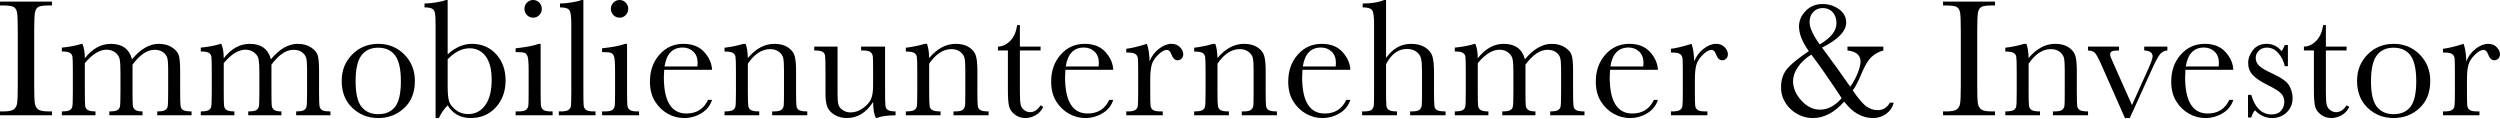
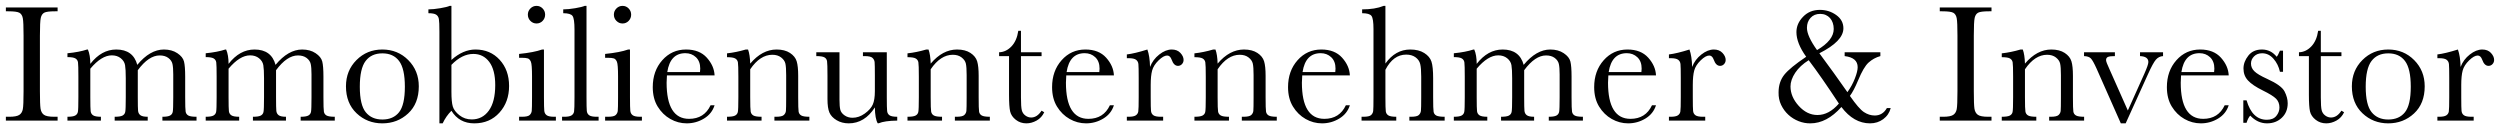
- <svg xmlns="http://www.w3.org/2000/svg" viewBox="0 0 2926.87 138.19" aria-hidden="true" focusable="false">
-   <path class="brand-subtitle-path" transform="translate(-5.202,134.949)" d="M5.202 -128.569V-133.084H66.051V-128.569H63.205Q53.391 -128.569 50.348 -126.95Q47.306 -125.331 46.275 -120.914Q45.245 -116.498 45.245 -99.911V-34.645Q45.245 -18.942 45.981 -14.084Q46.717 -9.226 49.906 -6.87Q53.096 -4.515 62.125 -4.515H66.051V0.0H5.202V-4.515H9.127Q17.666 -4.515 20.954 -6.674Q24.242 -8.833 25.125 -13.397Q26.008 -17.96 26.008 -34.645V-99.911Q26.008 -115.811 25.125 -120.423Q24.242 -125.036 21.199 -126.803Q18.157 -128.569 8.048 -128.569Z M100.696 -83.619H101.678Q104.524 -77.043 104.524 -66.738Q111.1 -75.179 118.706 -79.399Q126.312 -83.619 135.047 -83.619Q144.959 -83.619 151.143 -79.104Q157.326 -74.59 159.779 -65.561Q167.238 -74.59 175.09 -79.104Q182.941 -83.619 191.087 -83.619Q200.411 -83.619 206.889 -79.301Q213.366 -74.982 214.74 -69.486Q216.114 -63.99 216.114 -51.722V-27.579Q216.114 -13.544 216.654 -10.501Q217.194 -7.459 219.795 -5.987Q222.396 -4.515 229.462 -4.515V0.0H189.321V-4.515Q195.7 -4.515 198.301 -5.938Q200.902 -7.361 201.491 -10.256Q202.08 -13.151 202.08 -27.579V-54.372Q202.08 -62.518 201.147 -66.64Q200.215 -70.762 196.289 -73.707Q192.363 -76.651 186.082 -76.651Q179.703 -76.651 173.274 -72.333Q166.846 -68.014 160.368 -59.279V-27.579Q160.368 -14.722 160.712 -11.434Q161.055 -8.146 163.46 -6.33Q165.864 -4.515 172.047 -4.515V0.0H133.182V-4.515Q139.758 -4.515 142.359 -5.889Q144.959 -7.263 145.597 -10.109Q146.235 -12.955 146.235 -27.579V-49.857Q146.235 -60.457 145.401 -65.217Q144.567 -69.977 140.347 -73.363Q136.126 -76.749 129.845 -76.749Q123.76 -76.749 117.43 -72.823Q111.1 -68.897 104.524 -61.046V-27.579Q104.524 -14.329 104.917 -11.09Q105.309 -7.852 107.861 -6.183Q110.413 -4.515 116.988 -4.515V0.0H77.632V-4.515Q84.11 -4.515 86.711 -5.938Q89.312 -7.361 89.9 -10.207Q90.489 -13.053 90.489 -27.579V-51.624Q90.489 -65.364 90.048 -68.456Q89.606 -71.547 87.005 -73.118Q84.404 -74.688 77.632 -74.688V-79.203Q91.569 -80.577 100.696 -83.619Z M263.322 -83.619H264.303Q267.149 -77.043 267.149 -66.738Q273.725 -75.179 281.331 -79.399Q288.938 -83.619 297.672 -83.619Q307.585 -83.619 313.768 -79.104Q319.951 -74.59 322.405 -65.561Q329.864 -74.59 337.715 -79.104Q345.567 -83.619 353.713 -83.619Q363.037 -83.619 369.514 -79.301Q375.992 -74.982 377.366 -69.486Q378.74 -63.99 378.74 -51.722V-27.579Q378.74 -13.544 379.28 -10.501Q379.819 -7.459 382.42 -5.987Q385.021 -4.515 392.087 -4.515V0.0H351.946V-4.515Q358.326 -4.515 360.927 -5.938Q363.527 -7.361 364.116 -10.256Q364.705 -13.151 364.705 -27.579V-54.372Q364.705 -62.518 363.773 -66.64Q362.84 -70.762 358.915 -73.707Q354.989 -76.651 348.708 -76.651Q342.328 -76.651 335.9 -72.333Q329.471 -68.014 322.994 -59.279V-27.579Q322.994 -14.722 323.337 -11.434Q323.681 -8.146 326.085 -6.33Q328.49 -4.515 334.673 -4.515V0.0H295.808V-4.515Q302.383 -4.515 304.984 -5.889Q307.585 -7.263 308.223 -10.109Q308.861 -12.955 308.861 -27.579V-49.857Q308.861 -60.457 308.027 -65.217Q307.192 -69.977 302.972 -73.363Q298.752 -76.749 292.471 -76.749Q286.386 -76.749 280.055 -72.823Q273.725 -68.897 267.149 -61.046V-27.579Q267.149 -14.329 267.542 -11.09Q267.935 -7.852 270.486 -6.183Q273.038 -4.515 279.614 -4.515V0.0H240.258V-4.515Q246.735 -4.515 249.336 -5.938Q251.937 -7.361 252.526 -10.207Q253.115 -13.053 253.115 -27.579V-51.624Q253.115 -65.364 252.673 -68.456Q252.231 -71.547 249.631 -73.118Q247.03 -74.688 240.258 -74.688V-79.203Q254.194 -80.577 263.322 -83.619Z M405.239 -40.337Q405.239 -58.789 417.605 -71.204Q429.971 -83.619 448.03 -83.619Q466.187 -83.619 478.553 -71.155Q490.919 -58.69 490.919 -40.337Q490.919 -20.021 478.356 -8.391Q465.794 3.239 448.03 3.239Q430.266 3.239 417.752 -8.588Q405.239 -20.414 405.239 -40.337ZM421.531 -39.847Q421.531 -18.451 428.499 -9.864Q435.467 -1.276 448.03 -1.276Q460.887 -1.276 467.708 -9.864Q474.529 -18.451 474.529 -39.847Q474.529 -61.046 467.757 -70.075Q460.985 -79.104 448.03 -79.104Q435.173 -79.104 428.352 -70.124Q421.531 -61.144 421.531 -39.847Z M518.988 3.239H515.161V-104.328Q515.161 -116.105 514.523 -119.54Q513.885 -122.975 511.284 -124.644Q508.683 -126.312 502.206 -126.312V-130.827Q507.996 -130.827 516.142 -132.201Q524.288 -133.575 527.232 -134.949H529.293V-71.351Q536.164 -77.534 543.23 -80.577Q550.296 -83.619 557.559 -83.619Q574.931 -83.619 586.021 -71.547Q597.111 -59.476 597.111 -40.73Q597.111 -21.886 585.727 -9.324Q574.342 3.239 556.185 3.239Q547.254 3.239 540.531 -0.491Q533.808 -4.22 529.293 -11.581Q522.914 -5.202 518.988 3.239ZM529.293 -65.561V-34.056Q529.293 -21.886 530.913 -16.537Q532.532 -11.188 538.715 -6.281Q544.898 -1.374 553.143 -1.374Q565.803 -1.374 573.311 -11.777Q580.819 -22.181 580.819 -41.711Q580.819 -59.672 573.802 -69.045Q566.785 -78.417 555.105 -78.417Q548.432 -78.417 542.003 -75.228Q535.575 -72.038 529.293 -65.561Z M619.194 -124.644Q619.194 -128.864 622.187 -131.906Q625.181 -134.949 629.401 -134.949Q633.621 -134.949 636.565 -131.906Q639.51 -128.864 639.51 -124.644Q639.51 -120.325 636.565 -117.283Q633.621 -114.24 629.401 -114.24Q625.181 -114.24 622.187 -117.283Q619.194 -120.325 619.194 -124.644ZM638.136 -83.619V-27.579Q638.136 -14.722 638.528 -11.385Q638.921 -8.048 641.375 -6.281Q643.828 -4.515 650.109 -4.515H652.17V0.0H608.889V-4.515H612.226Q619.194 -4.515 621.304 -6.527Q623.414 -8.539 623.758 -11.336Q624.101 -14.133 624.101 -27.579V-51.918Q624.101 -66.051 622.776 -69.192Q621.451 -72.333 619.243 -73.118Q617.035 -73.903 611.539 -73.903H608.889V-78.417Q626.358 -80.184 635.977 -83.619Z M688.189 -134.949V-27.579Q688.189 -14.722 688.533 -11.385Q688.876 -8.048 691.33 -6.281Q693.784 -4.515 700.065 -4.515H702.42V0.0H659.433V-4.515H662.181Q668.07 -4.515 670.573 -6.134Q673.075 -7.753 673.566 -10.698Q674.057 -13.642 674.057 -27.579V-107.076Q674.057 -119.736 671.799 -123.024Q669.542 -126.312 660.807 -126.312V-130.827Q666.794 -130.827 674.891 -132.201Q682.988 -133.575 686.03 -134.949Z M720.381 -124.644Q720.381 -128.864 723.374 -131.906Q726.368 -134.949 730.588 -134.949Q734.808 -134.949 737.752 -131.906Q740.697 -128.864 740.697 -124.644Q740.697 -120.325 737.752 -117.283Q734.808 -114.24 730.588 -114.24Q726.368 -114.24 723.374 -117.283Q720.381 -120.325 720.381 -124.644ZM739.323 -83.619V-27.579Q739.323 -14.722 739.715 -11.385Q740.108 -8.048 742.562 -6.281Q745.015 -4.515 751.296 -4.515H753.357V0.0H710.076V-4.515H713.413Q720.381 -4.515 722.491 -6.527Q724.601 -8.539 724.945 -11.336Q725.288 -14.133 725.288 -27.579V-51.918Q725.288 -66.051 723.963 -69.192Q722.638 -72.333 720.43 -73.118Q718.222 -73.903 712.726 -73.903H710.076V-78.417Q727.545 -80.184 737.164 -83.619Z M838.841 -53.194H782.801Q782.408 -47.404 782.408 -44.558Q782.408 -23.358 789.033 -12.71Q795.658 -2.061 808.809 -2.061Q826.671 -2.061 834.13 -18.059H838.841Q835.701 -8.048 826.377 -2.405Q817.053 3.239 806.061 3.239Q795.854 3.239 786.776 -1.914Q777.697 -7.066 771.907 -16.488Q766.116 -25.91 766.116 -39.356Q766.116 -58.396 777.305 -71.008Q788.493 -83.619 805.276 -83.619Q821.077 -83.619 829.714 -74.001Q838.351 -64.383 838.841 -53.194ZM821.666 -57.12Q821.96 -59.377 821.96 -61.144Q821.96 -69.781 816.906 -74.541Q811.852 -79.301 804.491 -79.301Q786.628 -79.301 783.193 -57.12Z M875.547 -83.619H878.197Q880.455 -77.534 880.749 -67.033Q887.815 -75.375 895.569 -79.497Q903.322 -83.619 911.763 -83.619Q921.381 -83.619 927.515 -79.595Q933.649 -75.571 935.416 -69.732Q937.182 -63.892 937.182 -52.704V-27.579Q937.182 -13.642 937.673 -10.6Q938.164 -7.557 940.764 -6.036Q943.365 -4.515 950.333 -4.515V0.0H909.211V-4.515H911.076Q918.142 -4.515 920.301 -6.576Q922.46 -8.637 922.755 -11.385Q923.049 -14.133 923.049 -27.579V-53.489Q923.049 -63.009 922.117 -67.082Q921.185 -71.155 917.112 -74.295Q913.039 -77.436 906.757 -77.436Q899.593 -77.436 893.066 -73.167Q886.54 -68.897 880.749 -60.359V-27.579Q880.749 -13.642 881.289 -10.6Q881.829 -7.557 884.429 -6.036Q887.03 -4.515 894.097 -4.515V0.0H853.465V-4.515Q860.237 -4.515 862.887 -5.889Q865.537 -7.263 866.175 -10.06Q866.812 -12.857 866.812 -27.579V-51.526Q866.812 -65.561 866.273 -68.554Q865.733 -71.547 863.132 -73.069Q860.531 -74.59 853.465 -74.59V-79.104Q864.261 -80.282 875.547 -83.619Z M1041.412 -80.38V-27.677Q1041.412 -14.525 1041.804 -11.188Q1042.197 -7.852 1044.699 -6.183Q1047.202 -4.515 1053.68 -4.515V0.0Q1038.762 0.196 1031.892 3.141H1030.714Q1027.573 -2.257 1027.377 -15.507Q1021.39 -6.183 1013.686 -1.472Q1005.981 3.239 996.658 3.239Q988.61 3.239 982.427 -0.442Q976.244 -4.122 973.937 -9.422Q971.631 -14.722 971.631 -25.419V-52.802Q971.631 -66.738 971.14 -69.83Q970.649 -72.921 968.049 -74.394Q965.448 -75.866 958.479 -75.866V-80.38H985.764V-24.634Q985.764 -16.39 986.745 -12.661Q987.727 -8.931 991.75 -6.134Q995.774 -3.337 1001.074 -3.337Q1008.631 -3.337 1015.501 -8.293Q1022.372 -13.25 1024.874 -18.795Q1027.377 -24.34 1027.377 -34.645V-52.802Q1027.377 -65.953 1027.083 -68.799Q1026.788 -71.646 1024.58 -73.756Q1022.372 -75.866 1015.403 -75.866H1013.342V-80.38Z M1087.834 -83.619H1090.484Q1092.741 -77.534 1093.036 -67.033Q1100.102 -75.375 1107.855 -79.497Q1115.609 -83.619 1124.049 -83.619Q1133.667 -83.619 1139.802 -79.595Q1145.936 -75.571 1147.702 -69.732Q1149.469 -63.892 1149.469 -52.704V-27.579Q1149.469 -13.642 1149.959 -10.6Q1150.45 -7.557 1153.051 -6.036Q1155.652 -4.515 1162.62 -4.515V0.0H1121.498V-4.515H1123.362Q1130.429 -4.515 1132.588 -6.576Q1134.747 -8.637 1135.042 -11.385Q1135.336 -14.133 1135.336 -27.579V-53.489Q1135.336 -63.009 1134.404 -67.082Q1133.471 -71.155 1129.398 -74.295Q1125.325 -77.436 1119.044 -77.436Q1111.879 -77.436 1105.353 -73.167Q1098.826 -68.897 1093.036 -60.359V-27.579Q1093.036 -13.642 1093.575 -10.6Q1094.115 -7.557 1096.716 -6.036Q1099.317 -4.515 1106.383 -4.515V0.0H1065.751V-4.515Q1072.523 -4.515 1075.173 -5.889Q1077.823 -7.263 1078.461 -10.06Q1079.099 -12.857 1079.099 -27.579V-51.526Q1079.099 -65.561 1078.559 -68.554Q1078.02 -71.547 1075.419 -73.069Q1072.818 -74.59 1065.751 -74.59V-79.104Q1076.547 -80.282 1087.834 -83.619Z M1223.47 -75.866H1199.228V-27.284Q1199.228 -16.096 1200.209 -12.219Q1201.191 -8.342 1204.381 -5.987Q1207.57 -3.631 1211.202 -3.631Q1218.268 -3.631 1223.47 -11.679L1226.61 -9.814Q1223.568 -3.337 1217.63 -0.049Q1211.692 3.239 1205.607 3.239Q1198.541 3.239 1193.192 -0.932Q1187.843 -5.104 1186.518 -10.698Q1185.193 -16.292 1185.193 -30.327V-75.866H1173.514V-80.38Q1181.562 -80.577 1187.941 -87.152Q1194.321 -93.728 1196.087 -105.604H1199.228V-80.38H1223.47Z M1308.561 -53.194H1252.521Q1252.128 -47.404 1252.128 -44.558Q1252.128 -23.358 1258.753 -12.71Q1265.377 -2.061 1278.529 -2.061Q1296.391 -2.061 1303.85 -18.059H1308.561Q1305.42 -8.048 1296.097 -2.405Q1286.773 3.239 1275.781 3.239Q1265.574 3.239 1256.495 -1.914Q1247.417 -7.066 1241.626 -16.488Q1235.836 -25.91 1235.836 -39.356Q1235.836 -58.396 1247.024 -71.008Q1258.213 -83.619 1274.996 -83.619Q1290.797 -83.619 1299.434 -74.001Q1308.07 -64.383 1308.561 -53.194ZM1291.386 -57.12Q1291.68 -59.377 1291.68 -61.144Q1291.68 -69.781 1286.626 -74.541Q1281.571 -79.301 1274.21 -79.301Q1256.348 -79.301 1252.913 -57.12Z M1351.058 -63.107Q1354.395 -71.842 1361.903 -77.73Q1369.411 -83.619 1376.575 -83.619Q1383.053 -83.619 1386.782 -79.595Q1390.512 -75.571 1390.512 -71.351Q1390.512 -68.505 1388.598 -66.444Q1386.684 -64.383 1383.936 -64.383Q1379.029 -64.383 1376.477 -71.646Q1374.71 -76.553 1371.177 -76.553Q1366.957 -76.553 1361.068 -70.811Q1355.18 -65.07 1353.511 -58.887Q1351.843 -52.704 1351.843 -41.908V-27.579Q1351.843 -14.722 1352.186 -11.385Q1352.53 -8.048 1354.983 -6.281Q1357.437 -4.515 1363.718 -4.515H1366.466V0.0H1323.773V-4.515H1325.834Q1331.723 -4.515 1334.226 -6.134Q1336.729 -7.753 1337.219 -10.698Q1337.71 -13.642 1337.71 -27.579V-50.25Q1337.71 -63.205 1337.366 -66.493Q1337.023 -69.781 1334.569 -71.596Q1332.116 -73.412 1325.834 -73.412H1323.773V-77.829Q1332.999 -78.908 1347.917 -83.619Q1350.763 -75.866 1351.058 -63.107Z M1425.353 -83.619H1428.003Q1430.26 -77.534 1430.555 -67.033Q1437.621 -75.375 1445.375 -79.497Q1453.128 -83.619 1461.568 -83.619Q1471.187 -83.619 1477.321 -79.595Q1483.455 -75.571 1485.221 -69.732Q1486.988 -63.892 1486.988 -52.704V-27.579Q1486.988 -13.642 1487.479 -10.6Q1487.969 -7.557 1490.57 -6.036Q1493.171 -4.515 1500.139 -4.515V0.0H1459.017V-4.515H1460.881Q1467.948 -4.515 1470.107 -6.576Q1472.266 -8.637 1472.561 -11.385Q1472.855 -14.133 1472.855 -27.579V-53.489Q1472.855 -63.009 1471.923 -67.082Q1470.99 -71.155 1466.917 -74.295Q1462.844 -77.436 1456.563 -77.436Q1449.398 -77.436 1442.872 -73.167Q1436.345 -68.897 1430.555 -60.359V-27.579Q1430.555 -13.642 1431.094 -10.6Q1431.634 -7.557 1434.235 -6.036Q1436.836 -4.515 1443.902 -4.515V0.0H1403.271V-4.515Q1410.042 -4.515 1412.692 -5.889Q1415.342 -7.263 1415.98 -10.06Q1416.618 -12.857 1416.618 -27.579V-51.526Q1416.618 -65.561 1416.078 -68.554Q1415.539 -71.547 1412.938 -73.069Q1410.337 -74.59 1403.271 -74.59V-79.104Q1414.066 -80.282 1425.353 -83.619Z M1586.114 -53.194H1530.073Q1529.681 -47.404 1529.681 -44.558Q1529.681 -23.358 1536.305 -12.71Q1542.93 -2.061 1556.082 -2.061Q1573.944 -2.061 1581.403 -18.059H1586.114Q1582.973 -8.048 1573.649 -2.405Q1564.326 3.239 1553.333 3.239Q1543.126 3.239 1534.048 -1.914Q1524.97 -7.066 1519.179 -16.488Q1513.389 -25.91 1513.389 -39.356Q1513.389 -58.396 1524.577 -71.008Q1535.766 -83.619 1552.548 -83.619Q1568.35 -83.619 1576.986 -74.001Q1585.623 -64.383 1586.114 -53.194ZM1568.938 -57.12Q1569.233 -59.377 1569.233 -61.144Q1569.233 -69.781 1564.178 -74.541Q1559.124 -79.301 1551.763 -79.301Q1533.901 -79.301 1530.466 -57.12Z M1627.923 -67.131Q1633.812 -75.375 1641.124 -79.497Q1648.436 -83.619 1657.17 -83.619Q1667.083 -83.619 1673.61 -79.497Q1680.136 -75.375 1682.099 -69.339Q1684.062 -63.303 1684.062 -49.759V-27.579Q1684.062 -13.446 1684.602 -10.403Q1685.142 -7.361 1687.792 -5.938Q1690.441 -4.515 1697.606 -4.515V0.0H1656.091V-4.515H1657.956Q1665.12 -4.515 1667.23 -6.576Q1669.34 -8.637 1669.684 -11.434Q1670.027 -14.231 1670.027 -27.579V-51.722Q1670.027 -61.733 1668.85 -66.542Q1667.672 -71.351 1663.304 -74.492Q1658.937 -77.632 1652.361 -77.632Q1644.706 -77.632 1638.621 -73.167Q1632.536 -68.701 1627.923 -59.77V-27.579Q1627.923 -14.035 1628.365 -10.894Q1628.807 -7.753 1631.358 -6.134Q1633.91 -4.515 1640.682 -4.515V0.0H1599.854V-4.515H1601.915Q1608.981 -4.515 1611.092 -6.527Q1613.202 -8.539 1613.545 -11.336Q1613.889 -14.133 1613.889 -27.579V-107.665Q1613.889 -119.834 1611.582 -123.073Q1609.276 -126.312 1600.541 -126.312V-130.827Q1615.753 -130.827 1625.862 -134.949H1627.923Z M1731.466 -83.619H1732.447Q1735.293 -77.043 1735.293 -66.738Q1741.869 -75.179 1749.475 -79.399Q1757.082 -83.619 1765.816 -83.619Q1775.729 -83.619 1781.912 -79.104Q1788.095 -74.59 1790.549 -65.561Q1798.008 -74.59 1805.859 -79.104Q1813.711 -83.619 1821.857 -83.619Q1831.181 -83.619 1837.658 -79.301Q1844.136 -74.982 1845.51 -69.486Q1846.884 -63.99 1846.884 -51.722V-27.579Q1846.884 -13.544 1847.424 -10.501Q1847.963 -7.459 1850.564 -5.987Q1853.165 -4.515 1860.231 -4.515V0.0H1820.09V-4.515Q1826.47 -4.515 1829.071 -5.938Q1831.671 -7.361 1832.26 -10.256Q1832.849 -13.151 1832.849 -27.579V-54.372Q1832.849 -62.518 1831.917 -66.64Q1830.984 -70.762 1827.059 -73.707Q1823.133 -76.651 1816.852 -76.651Q1810.472 -76.651 1804.044 -72.333Q1797.615 -68.014 1791.138 -59.279V-27.579Q1791.138 -14.722 1791.481 -11.434Q1791.825 -8.146 1794.229 -6.33Q1796.634 -4.515 1802.817 -4.515V0.0H1763.952V-4.515Q1770.527 -4.515 1773.128 -5.889Q1775.729 -7.263 1776.367 -10.109Q1777.005 -12.955 1777.005 -27.579V-49.857Q1777.005 -60.457 1776.171 -65.217Q1775.336 -69.977 1771.116 -73.363Q1766.896 -76.749 1760.615 -76.749Q1754.53 -76.749 1748.199 -72.823Q1741.869 -68.897 1735.293 -61.046V-27.579Q1735.293 -14.329 1735.686 -11.09Q1736.079 -7.852 1738.63 -6.183Q1741.182 -4.515 1747.758 -4.515V0.0H1708.402V-4.515Q1714.879 -4.515 1717.48 -5.938Q1720.081 -7.361 1720.67 -10.207Q1721.259 -13.053 1721.259 -27.579V-51.624Q1721.259 -65.364 1720.817 -68.456Q1720.375 -71.547 1717.775 -73.118Q1715.174 -74.688 1708.402 -74.688V-79.203Q1722.338 -80.577 1731.466 -83.619Z M1946.206 -53.194H1890.166Q1889.773 -47.404 1889.773 -44.558Q1889.773 -23.358 1896.398 -12.71Q1903.022 -2.061 1916.174 -2.061Q1934.036 -2.061 1941.495 -18.059H1946.206Q1943.065 -8.048 1933.742 -2.405Q1924.418 3.239 1913.426 3.239Q1903.219 3.239 1894.14 -1.914Q1885.062 -7.066 1879.271 -16.488Q1873.481 -25.91 1873.481 -39.356Q1873.481 -58.396 1884.669 -71.008Q1895.858 -83.619 1912.641 -83.619Q1928.442 -83.619 1937.079 -74.001Q1945.715 -64.383 1946.206 -53.194ZM1929.031 -57.12Q1929.325 -59.377 1929.325 -61.144Q1929.325 -69.781 1924.271 -74.541Q1919.216 -79.301 1911.855 -79.301Q1893.993 -79.301 1890.558 -57.12Z M1988.703 -63.107Q1992.04 -71.842 1999.548 -77.73Q2007.056 -83.619 2014.22 -83.619Q2020.698 -83.619 2024.427 -79.595Q2028.157 -75.571 2028.157 -71.351Q2028.157 -68.505 2026.243 -66.444Q2024.329 -64.383 2021.581 -64.383Q2016.674 -64.383 2014.122 -71.646Q2012.355 -76.553 2008.822 -76.553Q2004.602 -76.553 1998.713 -70.811Q1992.825 -65.07 1991.156 -58.887Q1989.488 -52.704 1989.488 -41.908V-27.579Q1989.488 -14.722 1989.831 -11.385Q1990.175 -8.048 1992.628 -6.281Q1995.082 -4.515 2001.363 -4.515H2004.111V0.0H1961.418V-4.515H1963.479Q1969.368 -4.515 1971.871 -6.134Q1974.374 -7.753 1974.864 -10.698Q1975.355 -13.642 1975.355 -27.579V-50.25Q1975.355 -63.205 1975.011 -66.493Q1974.668 -69.781 1972.214 -71.596Q1969.761 -73.412 1963.479 -73.412H1961.418V-77.829Q1970.644 -78.908 1985.562 -83.619Q1988.408 -75.866 1988.703 -63.107Z M2168.111 -80.38H2210.117V-75.866Q2202.265 -73.707 2196.18 -68.21Q2190.39 -62.911 2184.01 -47.502Q2178.71 -34.841 2174.294 -29.051Q2184.795 -13.937 2190.782 -10.011Q2196.867 -5.987 2203.541 -5.987Q2212.767 -5.987 2217.772 -14.722H2222.287Q2220.226 -6.674 2213.454 -1.668Q2206.78 3.239 2197.947 3.239Q2178.809 3.239 2164.283 -15.998Q2147.108 3.239 2127.773 3.239Q2120.805 3.337 2114.033 0.687Q2107.261 -1.963 2101.961 -6.821Q2096.662 -11.679 2093.423 -18.402Q2090.184 -25.125 2090.38 -33.173Q2090.38 -45.441 2097.054 -53.881Q2103.728 -62.224 2122.866 -75.081Q2111.383 -91.078 2111.383 -104.033Q2111.383 -114.142 2119.235 -122.19Q2126.988 -130.238 2138.962 -130.238Q2149.66 -130.238 2158.1 -124.251Q2166.639 -118.166 2166.639 -108.548Q2166.639 -93.434 2138.373 -79.203Q2147.206 -67.327 2155.401 -55.942Q2163.596 -44.558 2171.35 -33.467Q2176.944 -41.221 2180.183 -49.661Q2183.421 -58.003 2183.421 -62.812Q2183.421 -74.099 2168.111 -75.866ZM2135.625 -82.932Q2155.254 -94.415 2155.254 -107.763Q2155.254 -111.688 2154.125 -114.976Q2152.997 -118.264 2150.886 -120.62Q2148.776 -122.975 2145.832 -124.251Q2142.888 -125.527 2139.354 -125.527Q2132.19 -125.527 2127.97 -120.816Q2123.75 -116.203 2123.75 -109.137Q2123.75 -99.519 2135.625 -82.932ZM2125.811 -71.057Q2115.604 -64.677 2110.009 -56.335Q2104.415 -47.895 2104.415 -40.141Q2104.415 -27.971 2114.131 -17.273Q2123.848 -6.576 2136.116 -6.576Q2149.66 -6.576 2161.339 -20.021Q2150.936 -35.823 2142.103 -48.532Q2133.27 -61.242 2125.811 -71.057Z M2279.996 -128.569V-133.084H2340.845V-128.569H2337.999Q2328.185 -128.569 2325.142 -126.95Q2322.1 -125.331 2321.069 -120.914Q2320.039 -116.498 2320.039 -99.911V-34.645Q2320.039 -18.942 2320.775 -14.084Q2321.511 -9.226 2324.7 -6.87Q2327.89 -4.515 2336.919 -4.515H2340.845V0.0H2279.996V-4.515H2283.921Q2292.46 -4.515 2295.748 -6.674Q2299.036 -8.833 2299.919 -13.397Q2300.802 -17.96 2300.802 -34.645V-99.911Q2300.802 -115.811 2299.919 -120.423Q2299.036 -125.036 2295.993 -126.803Q2292.951 -128.569 2282.842 -128.569Z M2375 -83.619H2377.649Q2379.907 -77.534 2380.201 -67.033Q2387.268 -75.375 2395.021 -79.497Q2402.774 -83.619 2411.215 -83.619Q2420.833 -83.619 2426.967 -79.595Q2433.101 -75.571 2434.868 -69.732Q2436.634 -63.892 2436.634 -52.704V-27.579Q2436.634 -13.642 2437.125 -10.6Q2437.616 -7.557 2440.217 -6.036Q2442.817 -4.515 2449.786 -4.515V0.0H2408.663V-4.515H2410.528Q2417.594 -4.515 2419.753 -6.576Q2421.913 -8.637 2422.207 -11.385Q2422.501 -14.133 2422.501 -27.579V-53.489Q2422.501 -63.009 2421.569 -67.082Q2420.637 -71.155 2416.564 -74.295Q2412.491 -77.436 2406.209 -77.436Q2399.045 -77.436 2392.518 -73.167Q2385.992 -68.897 2380.201 -60.359V-27.579Q2380.201 -13.642 2380.741 -10.6Q2381.281 -7.557 2383.882 -6.036Q2386.482 -4.515 2393.549 -4.515V0.0H2352.917V-4.515Q2359.689 -4.515 2362.339 -5.889Q2364.989 -7.263 2365.627 -10.06Q2366.265 -12.857 2366.265 -27.579V-51.526Q2366.265 -65.561 2365.725 -68.554Q2365.185 -71.547 2362.584 -73.069Q2359.983 -74.59 2352.917 -74.59V-79.104Q2363.713 -80.282 2375 -83.619Z M2498.662 3.239H2492.969L2464.409 -61.242Q2460.189 -70.566 2457.735 -73.118Q2455.282 -75.669 2449.688 -75.866V-80.38H2486.001V-75.866Q2480.014 -75.866 2477.806 -74.884Q2475.598 -73.903 2475.598 -71.155Q2475.598 -68.996 2479.523 -60.653L2501.213 -11.875L2520.744 -55.354Q2525.357 -65.757 2525.357 -68.897Q2525.357 -75.473 2515.542 -75.866V-80.38H2542.63V-75.866Q2537.625 -75.571 2534.239 -71.695Q2530.853 -67.818 2524.768 -54.274Z M2619.87 -53.194H2563.83Q2563.437 -47.404 2563.437 -44.558Q2563.437 -23.358 2570.062 -12.71Q2576.687 -2.061 2589.838 -2.061Q2607.7 -2.061 2615.159 -18.059H2619.87Q2616.729 -8.048 2607.406 -2.405Q2598.082 3.239 2587.09 3.239Q2576.883 3.239 2567.804 -1.914Q2558.726 -7.066 2552.936 -16.488Q2547.145 -25.91 2547.145 -39.356Q2547.145 -58.396 2558.333 -71.008Q2569.522 -83.619 2586.305 -83.619Q2602.106 -83.619 2610.743 -74.001Q2619.379 -64.383 2619.87 -53.194ZM2602.695 -57.12Q2602.989 -59.377 2602.989 -61.144Q2602.989 -69.781 2597.935 -74.541Q2592.88 -79.301 2585.52 -79.301Q2567.657 -79.301 2564.222 -57.12Z M2637.045 2.552V-23.849H2640.873Q2647.547 -0.981 2664.722 -0.981Q2672.181 -0.981 2675.862 -5.496Q2679.542 -10.011 2679.542 -15.409Q2679.542 -21.69 2675.616 -25.714Q2671.592 -29.738 2660.011 -35.43Q2647.841 -41.417 2642.542 -47.208Q2637.242 -52.9 2637.242 -61.242Q2637.242 -69.192 2642.934 -76.406Q2648.626 -83.619 2658.932 -83.619Q2669.433 -83.619 2676.303 -75.081Q2677.775 -76.553 2680.131 -82.245H2683.762V-57.415H2680.131Q2678.168 -66.346 2672.525 -72.774Q2666.881 -79.203 2659.226 -79.203Q2653.337 -79.203 2649.706 -75.571Q2646.075 -71.94 2646.075 -67.131Q2646.075 -61.831 2650.099 -58.003Q2654.024 -54.078 2665.115 -49.072Q2681.799 -41.515 2685.529 -34.351Q2689.258 -27.088 2689.258 -20.414Q2689.258 -9.913 2682.339 -3.337Q2675.42 3.239 2664.918 3.239Q2653.828 3.239 2645.191 -5.889Q2642.542 -2.944 2640.873 2.552Z M2752.463 -75.866H2728.222V-27.284Q2728.222 -16.096 2729.203 -12.219Q2730.185 -8.342 2733.374 -5.987Q2736.564 -3.631 2740.195 -3.631Q2747.262 -3.631 2752.463 -11.679L2755.604 -9.814Q2752.562 -3.337 2746.624 -0.049Q2740.686 3.239 2734.601 3.239Q2727.535 3.239 2722.186 -0.932Q2716.837 -5.104 2715.512 -10.698Q2714.187 -16.292 2714.187 -30.327V-75.866H2702.508V-80.38Q2710.556 -80.577 2716.935 -87.152Q2723.314 -93.728 2725.081 -105.604H2728.222V-80.38H2752.463Z M2764.731 -40.337Q2764.731 -58.789 2777.098 -71.204Q2789.464 -83.619 2807.522 -83.619Q2825.679 -83.619 2838.045 -71.155Q2850.412 -58.69 2850.412 -40.337Q2850.412 -20.021 2837.849 -8.391Q2825.287 3.239 2807.522 3.239Q2789.758 3.239 2777.245 -8.588Q2764.731 -20.414 2764.731 -40.337ZM2781.023 -39.847Q2781.023 -18.451 2787.992 -9.864Q2794.96 -1.276 2807.522 -1.276Q2820.379 -1.276 2827.2 -9.864Q2834.021 -18.451 2834.021 -39.847Q2834.021 -61.046 2827.25 -70.075Q2820.478 -79.104 2807.522 -79.104Q2794.666 -79.104 2787.844 -70.124Q2781.023 -61.144 2781.023 -39.847Z M2892.614 -63.107Q2895.951 -71.842 2903.459 -77.73Q2910.967 -83.619 2918.131 -83.619Q2924.609 -83.619 2928.338 -79.595Q2932.068 -75.571 2932.068 -71.351Q2932.068 -68.505 2930.154 -66.444Q2928.24 -64.383 2925.492 -64.383Q2920.585 -64.383 2918.033 -71.646Q2916.267 -76.553 2912.733 -76.553Q2908.513 -76.553 2902.625 -70.811Q2896.736 -65.07 2895.067 -58.887Q2893.399 -52.704 2893.399 -41.908V-27.579Q2893.399 -14.722 2893.742 -11.385Q2894.086 -8.048 2896.54 -6.281Q2898.993 -4.515 2905.274 -4.515H2908.022V0.0H2865.33V-4.515H2867.391Q2873.279 -4.515 2875.782 -6.134Q2878.285 -7.753 2878.775 -10.698Q2879.266 -13.642 2879.266 -27.579V-50.25Q2879.266 -63.205 2878.923 -66.493Q2878.579 -69.781 2876.125 -71.596Q2873.672 -73.412 2867.391 -73.412H2865.33V-77.829Q2874.555 -78.908 2889.473 -83.619Q2892.319 -75.866 2892.614 -63.107Z" fill="currentColor" />
+ <svg xmlns="http://www.w3.org/2000/svg" viewBox="0 0 2940.69 152.01" aria-hidden="true" focusable="false">
+   <path class="brand-subtitle-path" transform="translate(1.708,141.858)" d="M5.202 -128.569V-133.084H66.051V-128.569H63.205Q53.391 -128.569 50.348 -126.95Q47.306 -125.331 46.275 -120.914Q45.245 -116.498 45.245 -99.911V-34.645Q45.245 -18.942 45.981 -14.084Q46.717 -9.226 49.906 -6.87Q53.096 -4.515 62.125 -4.515H66.051V0.0H5.202V-4.515H9.127Q17.666 -4.515 20.954 -6.674Q24.242 -8.833 25.125 -13.397Q26.008 -17.96 26.008 -34.645V-99.911Q26.008 -115.811 25.125 -120.423Q24.242 -125.036 21.199 -126.803Q18.157 -128.569 8.048 -128.569Z M100.696 -83.619H101.678Q104.524 -77.043 104.524 -66.738Q111.1 -75.179 118.706 -79.399Q126.312 -83.619 135.047 -83.619Q144.959 -83.619 151.143 -79.104Q157.326 -74.59 159.779 -65.561Q167.238 -74.59 175.09 -79.104Q182.941 -83.619 191.087 -83.619Q200.411 -83.619 206.889 -79.301Q213.366 -74.982 214.74 -69.486Q216.114 -63.99 216.114 -51.722V-27.579Q216.114 -13.544 216.654 -10.501Q217.194 -7.459 219.795 -5.987Q222.396 -4.515 229.462 -4.515V0.0H189.321V-4.515Q195.7 -4.515 198.301 -5.938Q200.902 -7.361 201.491 -10.256Q202.08 -13.151 202.08 -27.579V-54.372Q202.08 -62.518 201.147 -66.64Q200.215 -70.762 196.289 -73.707Q192.363 -76.651 186.082 -76.651Q179.703 -76.651 173.274 -72.333Q166.846 -68.014 160.368 -59.279V-27.579Q160.368 -14.722 160.712 -11.434Q161.055 -8.146 163.46 -6.33Q165.864 -4.515 172.047 -4.515V0.0H133.182V-4.515Q139.758 -4.515 142.359 -5.889Q144.959 -7.263 145.597 -10.109Q146.235 -12.955 146.235 -27.579V-49.857Q146.235 -60.457 145.401 -65.217Q144.567 -69.977 140.347 -73.363Q136.126 -76.749 129.845 -76.749Q123.76 -76.749 117.43 -72.823Q111.1 -68.897 104.524 -61.046V-27.579Q104.524 -14.329 104.917 -11.09Q105.309 -7.852 107.861 -6.183Q110.413 -4.515 116.988 -4.515V0.0H77.632V-4.515Q84.11 -4.515 86.711 -5.938Q89.312 -7.361 89.9 -10.207Q90.489 -13.053 90.489 -27.579V-51.624Q90.489 -65.364 90.048 -68.456Q89.606 -71.547 87.005 -73.118Q84.404 -74.688 77.632 -74.688V-79.203Q91.569 -80.577 100.696 -83.619Z M263.322 -83.619H264.303Q267.149 -77.043 267.149 -66.738Q273.725 -75.179 281.331 -79.399Q288.938 -83.619 297.672 -83.619Q307.585 -83.619 313.768 -79.104Q319.951 -74.59 322.405 -65.561Q329.864 -74.59 337.715 -79.104Q345.567 -83.619 353.713 -83.619Q363.037 -83.619 369.514 -79.301Q375.992 -74.982 377.366 -69.486Q378.74 -63.99 378.74 -51.722V-27.579Q378.74 -13.544 379.28 -10.501Q379.819 -7.459 382.42 -5.987Q385.021 -4.515 392.087 -4.515V0.0H351.946V-4.515Q358.326 -4.515 360.927 -5.938Q363.527 -7.361 364.116 -10.256Q364.705 -13.151 364.705 -27.579V-54.372Q364.705 -62.518 363.773 -66.64Q362.84 -70.762 358.915 -73.707Q354.989 -76.651 348.708 -76.651Q342.328 -76.651 335.9 -72.333Q329.471 -68.014 322.994 -59.279V-27.579Q322.994 -14.722 323.337 -11.434Q323.681 -8.146 326.085 -6.33Q328.49 -4.515 334.673 -4.515V0.0H295.808V-4.515Q302.383 -4.515 304.984 -5.889Q307.585 -7.263 308.223 -10.109Q308.861 -12.955 308.861 -27.579V-49.857Q308.861 -60.457 308.027 -65.217Q307.192 -69.977 302.972 -73.363Q298.752 -76.749 292.471 -76.749Q286.386 -76.749 280.055 -72.823Q273.725 -68.897 267.149 -61.046V-27.579Q267.149 -14.329 267.542 -11.09Q267.935 -7.852 270.486 -6.183Q273.038 -4.515 279.614 -4.515V0.0H240.258V-4.515Q246.735 -4.515 249.336 -5.938Q251.937 -7.361 252.526 -10.207Q253.115 -13.053 253.115 -27.579V-51.624Q253.115 -65.364 252.673 -68.456Q252.231 -71.547 249.631 -73.118Q247.03 -74.688 240.258 -74.688V-79.203Q254.194 -80.577 263.322 -83.619Z M405.239 -40.337Q405.239 -58.789 417.605 -71.204Q429.971 -83.619 448.03 -83.619Q466.187 -83.619 478.553 -71.155Q490.919 -58.69 490.919 -40.337Q490.919 -20.021 478.356 -8.391Q465.794 3.239 448.03 3.239Q430.266 3.239 417.752 -8.588Q405.239 -20.414 405.239 -40.337ZM421.531 -39.847Q421.531 -18.451 428.499 -9.864Q435.467 -1.276 448.03 -1.276Q460.887 -1.276 467.708 -9.864Q474.529 -18.451 474.529 -39.847Q474.529 -61.046 467.757 -70.075Q460.985 -79.104 448.03 -79.104Q435.173 -79.104 428.352 -70.124Q421.531 -61.144 421.531 -39.847Z M518.988 3.239H515.161V-104.328Q515.161 -116.105 514.523 -119.54Q513.885 -122.975 511.284 -124.644Q508.683 -126.312 502.206 -126.312V-130.827Q507.996 -130.827 516.142 -132.201Q524.288 -133.575 527.232 -134.949H529.293V-71.351Q536.164 -77.534 543.23 -80.577Q550.296 -83.619 557.559 -83.619Q574.931 -83.619 586.021 -71.547Q597.111 -59.476 597.111 -40.73Q597.111 -21.886 585.727 -9.324Q574.342 3.239 556.185 3.239Q547.254 3.239 540.531 -0.491Q533.808 -4.22 529.293 -11.581Q522.914 -5.202 518.988 3.239ZM529.293 -65.561V-34.056Q529.293 -21.886 530.913 -16.537Q532.532 -11.188 538.715 -6.281Q544.898 -1.374 553.143 -1.374Q565.803 -1.374 573.311 -11.777Q580.819 -22.181 580.819 -41.711Q580.819 -59.672 573.802 -69.045Q566.785 -78.417 555.105 -78.417Q548.432 -78.417 542.003 -75.228Q535.575 -72.038 529.293 -65.561Z M619.194 -124.644Q619.194 -128.864 622.187 -131.906Q625.181 -134.949 629.401 -134.949Q633.621 -134.949 636.565 -131.906Q639.51 -128.864 639.51 -124.644Q639.51 -120.325 636.565 -117.283Q633.621 -114.24 629.401 -114.24Q625.181 -114.24 622.187 -117.283Q619.194 -120.325 619.194 -124.644ZM638.136 -83.619V-27.579Q638.136 -14.722 638.528 -11.385Q638.921 -8.048 641.375 -6.281Q643.828 -4.515 650.109 -4.515H652.17V0.0H608.889V-4.515H612.226Q619.194 -4.515 621.304 -6.527Q623.414 -8.539 623.758 -11.336Q624.101 -14.133 624.101 -27.579V-51.918Q624.101 -66.051 622.776 -69.192Q621.451 -72.333 619.243 -73.118Q617.035 -73.903 611.539 -73.903H608.889V-78.417Q626.358 -80.184 635.977 -83.619Z M688.189 -134.949V-27.579Q688.189 -14.722 688.533 -11.385Q688.876 -8.048 691.33 -6.281Q693.784 -4.515 700.065 -4.515H702.42V0.0H659.433V-4.515H662.181Q668.07 -4.515 670.573 -6.134Q673.075 -7.753 673.566 -10.698Q674.057 -13.642 674.057 -27.579V-107.076Q674.057 -119.736 671.799 -123.024Q669.542 -126.312 660.807 -126.312V-130.827Q666.794 -130.827 674.891 -132.201Q682.988 -133.575 686.03 -134.949Z M720.381 -124.644Q720.381 -128.864 723.374 -131.906Q726.368 -134.949 730.588 -134.949Q734.808 -134.949 737.752 -131.906Q740.697 -128.864 740.697 -124.644Q740.697 -120.325 737.752 -117.283Q734.808 -114.24 730.588 -114.24Q726.368 -114.24 723.374 -117.283Q720.381 -120.325 720.381 -124.644ZM739.323 -83.619V-27.579Q739.323 -14.722 739.715 -11.385Q740.108 -8.048 742.562 -6.281Q745.015 -4.515 751.296 -4.515H753.357V0.0H710.076V-4.515H713.413Q720.381 -4.515 722.491 -6.527Q724.601 -8.539 724.945 -11.336Q725.288 -14.133 725.288 -27.579V-51.918Q725.288 -66.051 723.963 -69.192Q722.638 -72.333 720.43 -73.118Q718.222 -73.903 712.726 -73.903H710.076V-78.417Q727.545 -80.184 737.164 -83.619Z M838.841 -53.194H782.801Q782.408 -47.404 782.408 -44.558Q782.408 -23.358 789.033 -12.71Q795.658 -2.061 808.809 -2.061Q826.671 -2.061 834.13 -18.059H838.841Q835.701 -8.048 826.377 -2.405Q817.053 3.239 806.061 3.239Q795.854 3.239 786.776 -1.914Q777.697 -7.066 771.907 -16.488Q766.116 -25.91 766.116 -39.356Q766.116 -58.396 777.305 -71.008Q788.493 -83.619 805.276 -83.619Q821.077 -83.619 829.714 -74.001Q838.351 -64.383 838.841 -53.194ZM821.666 -57.12Q821.96 -59.377 821.96 -61.144Q821.96 -69.781 816.906 -74.541Q811.852 -79.301 804.491 -79.301Q786.628 -79.301 783.193 -57.12Z M875.547 -83.619H878.197Q880.455 -77.534 880.749 -67.033Q887.815 -75.375 895.569 -79.497Q903.322 -83.619 911.763 -83.619Q921.381 -83.619 927.515 -79.595Q933.649 -75.571 935.416 -69.732Q937.182 -63.892 937.182 -52.704V-27.579Q937.182 -13.642 937.673 -10.6Q938.164 -7.557 940.764 -6.036Q943.365 -4.515 950.333 -4.515V0.0H909.211V-4.515H911.076Q918.142 -4.515 920.301 -6.576Q922.46 -8.637 922.755 -11.385Q923.049 -14.133 923.049 -27.579V-53.489Q923.049 -63.009 922.117 -67.082Q921.185 -71.155 917.112 -74.295Q913.039 -77.436 906.757 -77.436Q899.593 -77.436 893.066 -73.167Q886.54 -68.897 880.749 -60.359V-27.579Q880.749 -13.642 881.289 -10.6Q881.829 -7.557 884.429 -6.036Q887.03 -4.515 894.097 -4.515V0.0H853.465V-4.515Q860.237 -4.515 862.887 -5.889Q865.537 -7.263 866.175 -10.06Q866.812 -12.857 866.812 -27.579V-51.526Q866.812 -65.561 866.273 -68.554Q865.733 -71.547 863.132 -73.069Q860.531 -74.59 853.465 -74.59V-79.104Q864.261 -80.282 875.547 -83.619Z M1041.412 -80.38V-27.677Q1041.412 -14.525 1041.804 -11.188Q1042.197 -7.852 1044.699 -6.183Q1047.202 -4.515 1053.68 -4.515V0.0Q1038.762 0.196 1031.892 3.141H1030.714Q1027.573 -2.257 1027.377 -15.507Q1021.39 -6.183 1013.686 -1.472Q1005.981 3.239 996.658 3.239Q988.61 3.239 982.427 -0.442Q976.244 -4.122 973.937 -9.422Q971.631 -14.722 971.631 -25.419V-52.802Q971.631 -66.738 971.14 -69.83Q970.649 -72.921 968.049 -74.394Q965.448 -75.866 958.479 -75.866V-80.38H985.764V-24.634Q985.764 -16.39 986.745 -12.661Q987.727 -8.931 991.75 -6.134Q995.774 -3.337 1001.074 -3.337Q1008.631 -3.337 1015.501 -8.293Q1022.372 -13.25 1024.874 -18.795Q1027.377 -24.34 1027.377 -34.645V-52.802Q1027.377 -65.953 1027.083 -68.799Q1026.788 -71.646 1024.58 -73.756Q1022.372 -75.866 1015.403 -75.866H1013.342V-80.38Z M1087.834 -83.619H1090.484Q1092.741 -77.534 1093.036 -67.033Q1100.102 -75.375 1107.855 -79.497Q1115.609 -83.619 1124.049 -83.619Q1133.667 -83.619 1139.802 -79.595Q1145.936 -75.571 1147.702 -69.732Q1149.469 -63.892 1149.469 -52.704V-27.579Q1149.469 -13.642 1149.959 -10.6Q1150.45 -7.557 1153.051 -6.036Q1155.652 -4.515 1162.62 -4.515V0.0H1121.498V-4.515H1123.362Q1130.429 -4.515 1132.588 -6.576Q1134.747 -8.637 1135.042 -11.385Q1135.336 -14.133 1135.336 -27.579V-53.489Q1135.336 -63.009 1134.404 -67.082Q1133.471 -71.155 1129.398 -74.295Q1125.325 -77.436 1119.044 -77.436Q1111.879 -77.436 1105.353 -73.167Q1098.826 -68.897 1093.036 -60.359V-27.579Q1093.036 -13.642 1093.575 -10.6Q1094.115 -7.557 1096.716 -6.036Q1099.317 -4.515 1106.383 -4.515V0.0H1065.751V-4.515Q1072.523 -4.515 1075.173 -5.889Q1077.823 -7.263 1078.461 -10.06Q1079.099 -12.857 1079.099 -27.579V-51.526Q1079.099 -65.561 1078.559 -68.554Q1078.02 -71.547 1075.419 -73.069Q1072.818 -74.59 1065.751 -74.59V-79.104Q1076.547 -80.282 1087.834 -83.619Z M1223.47 -75.866H1199.228V-27.284Q1199.228 -16.096 1200.209 -12.219Q1201.191 -8.342 1204.381 -5.987Q1207.57 -3.631 1211.202 -3.631Q1218.268 -3.631 1223.47 -11.679L1226.61 -9.814Q1223.568 -3.337 1217.63 -0.049Q1211.692 3.239 1205.607 3.239Q1198.541 3.239 1193.192 -0.932Q1187.843 -5.104 1186.518 -10.698Q1185.193 -16.292 1185.193 -30.327V-75.866H1173.514V-80.38Q1181.562 -80.577 1187.941 -87.152Q1194.321 -93.728 1196.087 -105.604H1199.228V-80.38H1223.47Z M1308.561 -53.194H1252.521Q1252.128 -47.404 1252.128 -44.558Q1252.128 -23.358 1258.753 -12.71Q1265.377 -2.061 1278.529 -2.061Q1296.391 -2.061 1303.85 -18.059H1308.561Q1305.42 -8.048 1296.097 -2.405Q1286.773 3.239 1275.781 3.239Q1265.574 3.239 1256.495 -1.914Q1247.417 -7.066 1241.626 -16.488Q1235.836 -25.91 1235.836 -39.356Q1235.836 -58.396 1247.024 -71.008Q1258.213 -83.619 1274.996 -83.619Q1290.797 -83.619 1299.434 -74.001Q1308.07 -64.383 1308.561 -53.194ZM1291.386 -57.12Q1291.68 -59.377 1291.68 -61.144Q1291.68 -69.781 1286.626 -74.541Q1281.571 -79.301 1274.21 -79.301Q1256.348 -79.301 1252.913 -57.12Z M1351.058 -63.107Q1354.395 -71.842 1361.903 -77.73Q1369.411 -83.619 1376.575 -83.619Q1383.053 -83.619 1386.782 -79.595Q1390.512 -75.571 1390.512 -71.351Q1390.512 -68.505 1388.598 -66.444Q1386.684 -64.383 1383.936 -64.383Q1379.029 -64.383 1376.477 -71.646Q1374.71 -76.553 1371.177 -76.553Q1366.957 -76.553 1361.068 -70.811Q1355.18 -65.07 1353.511 -58.887Q1351.843 -52.704 1351.843 -41.908V-27.579Q1351.843 -14.722 1352.186 -11.385Q1352.53 -8.048 1354.983 -6.281Q1357.437 -4.515 1363.718 -4.515H1366.466V0.0H1323.773V-4.515H1325.834Q1331.723 -4.515 1334.226 -6.134Q1336.729 -7.753 1337.219 -10.698Q1337.71 -13.642 1337.71 -27.579V-50.25Q1337.71 -63.205 1337.366 -66.493Q1337.023 -69.781 1334.569 -71.596Q1332.116 -73.412 1325.834 -73.412H1323.773V-77.829Q1332.999 -78.908 1347.917 -83.619Q1350.763 -75.866 1351.058 -63.107Z M1425.353 -83.619H1428.003Q1430.26 -77.534 1430.555 -67.033Q1437.621 -75.375 1445.375 -79.497Q1453.128 -83.619 1461.568 -83.619Q1471.187 -83.619 1477.321 -79.595Q1483.455 -75.571 1485.221 -69.732Q1486.988 -63.892 1486.988 -52.704V-27.579Q1486.988 -13.642 1487.479 -10.6Q1487.969 -7.557 1490.57 -6.036Q1493.171 -4.515 1500.139 -4.515V0.0H1459.017V-4.515H1460.881Q1467.948 -4.515 1470.107 -6.576Q1472.266 -8.637 1472.561 -11.385Q1472.855 -14.133 1472.855 -27.579V-53.489Q1472.855 -63.009 1471.923 -67.082Q1470.99 -71.155 1466.917 -74.295Q1462.844 -77.436 1456.563 -77.436Q1449.398 -77.436 1442.872 -73.167Q1436.345 -68.897 1430.555 -60.359V-27.579Q1430.555 -13.642 1431.094 -10.6Q1431.634 -7.557 1434.235 -6.036Q1436.836 -4.515 1443.902 -4.515V0.0H1403.271V-4.515Q1410.042 -4.515 1412.692 -5.889Q1415.342 -7.263 1415.98 -10.06Q1416.618 -12.857 1416.618 -27.579V-51.526Q1416.618 -65.561 1416.078 -68.554Q1415.539 -71.547 1412.938 -73.069Q1410.337 -74.59 1403.271 -74.59V-79.104Q1414.066 -80.282 1425.353 -83.619Z M1586.114 -53.194H1530.073Q1529.681 -47.404 1529.681 -44.558Q1529.681 -23.358 1536.305 -12.71Q1542.93 -2.061 1556.082 -2.061Q1573.944 -2.061 1581.403 -18.059H1586.114Q1582.973 -8.048 1573.649 -2.405Q1564.326 3.239 1553.333 3.239Q1543.126 3.239 1534.048 -1.914Q1524.97 -7.066 1519.179 -16.488Q1513.389 -25.91 1513.389 -39.356Q1513.389 -58.396 1524.577 -71.008Q1535.766 -83.619 1552.548 -83.619Q1568.35 -83.619 1576.986 -74.001Q1585.623 -64.383 1586.114 -53.194ZM1568.938 -57.12Q1569.233 -59.377 1569.233 -61.144Q1569.233 -69.781 1564.178 -74.541Q1559.124 -79.301 1551.763 -79.301Q1533.901 -79.301 1530.466 -57.12Z M1627.923 -67.131Q1633.812 -75.375 1641.124 -79.497Q1648.436 -83.619 1657.17 -83.619Q1667.083 -83.619 1673.61 -79.497Q1680.136 -75.375 1682.099 -69.339Q1684.062 -63.303 1684.062 -49.759V-27.579Q1684.062 -13.446 1684.602 -10.403Q1685.142 -7.361 1687.792 -5.938Q1690.441 -4.515 1697.606 -4.515V0.0H1656.091V-4.515H1657.956Q1665.12 -4.515 1667.23 -6.576Q1669.34 -8.637 1669.684 -11.434Q1670.027 -14.231 1670.027 -27.579V-51.722Q1670.027 -61.733 1668.85 -66.542Q1667.672 -71.351 1663.304 -74.492Q1658.937 -77.632 1652.361 -77.632Q1644.706 -77.632 1638.621 -73.167Q1632.536 -68.701 1627.923 -59.77V-27.579Q1627.923 -14.035 1628.365 -10.894Q1628.807 -7.753 1631.358 -6.134Q1633.91 -4.515 1640.682 -4.515V0.0H1599.854V-4.515H1601.915Q1608.981 -4.515 1611.092 -6.527Q1613.202 -8.539 1613.545 -11.336Q1613.889 -14.133 1613.889 -27.579V-107.665Q1613.889 -119.834 1611.582 -123.073Q1609.276 -126.312 1600.541 -126.312V-130.827Q1615.753 -130.827 1625.862 -134.949H1627.923Z M1731.466 -83.619H1732.447Q1735.293 -77.043 1735.293 -66.738Q1741.869 -75.179 1749.475 -79.399Q1757.082 -83.619 1765.816 -83.619Q1775.729 -83.619 1781.912 -79.104Q1788.095 -74.59 1790.549 -65.561Q1798.008 -74.59 1805.859 -79.104Q1813.711 -83.619 1821.857 -83.619Q1831.181 -83.619 1837.658 -79.301Q1844.136 -74.982 1845.51 -69.486Q1846.884 -63.99 1846.884 -51.722V-27.579Q1846.884 -13.544 1847.424 -10.501Q1847.963 -7.459 1850.564 -5.987Q1853.165 -4.515 1860.231 -4.515V0.0H1820.09V-4.515Q1826.47 -4.515 1829.071 -5.938Q1831.671 -7.361 1832.26 -10.256Q1832.849 -13.151 1832.849 -27.579V-54.372Q1832.849 -62.518 1831.917 -66.64Q1830.984 -70.762 1827.059 -73.707Q1823.133 -76.651 1816.852 -76.651Q1810.472 -76.651 1804.044 -72.333Q1797.615 -68.014 1791.138 -59.279V-27.579Q1791.138 -14.722 1791.481 -11.434Q1791.825 -8.146 1794.229 -6.33Q1796.634 -4.515 1802.817 -4.515V0.0H1763.952V-4.515Q1770.527 -4.515 1773.128 -5.889Q1775.729 -7.263 1776.367 -10.109Q1777.005 -12.955 1777.005 -27.579V-49.857Q1777.005 -60.457 1776.171 -65.217Q1775.336 -69.977 1771.116 -73.363Q1766.896 -76.749 1760.615 -76.749Q1754.53 -76.749 1748.199 -72.823Q1741.869 -68.897 1735.293 -61.046V-27.579Q1735.293 -14.329 1735.686 -11.09Q1736.079 -7.852 1738.63 -6.183Q1741.182 -4.515 1747.758 -4.515V0.0H1708.402V-4.515Q1714.879 -4.515 1717.48 -5.938Q1720.081 -7.361 1720.67 -10.207Q1721.259 -13.053 1721.259 -27.579V-51.624Q1721.259 -65.364 1720.817 -68.456Q1720.375 -71.547 1717.775 -73.118Q1715.174 -74.688 1708.402 -74.688V-79.203Q1722.338 -80.577 1731.466 -83.619Z M1946.206 -53.194H1890.166Q1889.773 -47.404 1889.773 -44.558Q1889.773 -23.358 1896.398 -12.71Q1903.022 -2.061 1916.174 -2.061Q1934.036 -2.061 1941.495 -18.059H1946.206Q1943.065 -8.048 1933.742 -2.405Q1924.418 3.239 1913.426 3.239Q1903.219 3.239 1894.14 -1.914Q1885.062 -7.066 1879.271 -16.488Q1873.481 -25.91 1873.481 -39.356Q1873.481 -58.396 1884.669 -71.008Q1895.858 -83.619 1912.641 -83.619Q1928.442 -83.619 1937.079 -74.001Q1945.715 -64.383 1946.206 -53.194ZM1929.031 -57.12Q1929.325 -59.377 1929.325 -61.144Q1929.325 -69.781 1924.271 -74.541Q1919.216 -79.301 1911.855 -79.301Q1893.993 -79.301 1890.558 -57.12Z M1988.703 -63.107Q1992.04 -71.842 1999.548 -77.73Q2007.056 -83.619 2014.22 -83.619Q2020.698 -83.619 2024.427 -79.595Q2028.157 -75.571 2028.157 -71.351Q2028.157 -68.505 2026.243 -66.444Q2024.329 -64.383 2021.581 -64.383Q2016.674 -64.383 2014.122 -71.646Q2012.355 -76.553 2008.822 -76.553Q2004.602 -76.553 1998.713 -70.811Q1992.825 -65.07 1991.156 -58.887Q1989.488 -52.704 1989.488 -41.908V-27.579Q1989.488 -14.722 1989.831 -11.385Q1990.175 -8.048 1992.628 -6.281Q1995.082 -4.515 2001.363 -4.515H2004.111V0.0H1961.418V-4.515H1963.479Q1969.368 -4.515 1971.871 -6.134Q1974.374 -7.753 1974.864 -10.698Q1975.355 -13.642 1975.355 -27.579V-50.25Q1975.355 -63.205 1975.011 -66.493Q1974.668 -69.781 1972.214 -71.596Q1969.761 -73.412 1963.479 -73.412H1961.418V-77.829Q1970.644 -78.908 1985.562 -83.619Q1988.408 -75.866 1988.703 -63.107Z M2168.111 -80.38H2210.117V-75.866Q2202.265 -73.707 2196.18 -68.21Q2190.39 -62.911 2184.01 -47.502Q2178.71 -34.841 2174.294 -29.051Q2184.795 -13.937 2190.782 -10.011Q2196.867 -5.987 2203.541 -5.987Q2212.767 -5.987 2217.772 -14.722H2222.287Q2220.226 -6.674 2213.454 -1.668Q2206.78 3.239 2197.947 3.239Q2178.809 3.239 2164.283 -15.998Q2147.108 3.239 2127.773 3.239Q2120.805 3.337 2114.033 0.687Q2107.261 -1.963 2101.961 -6.821Q2096.662 -11.679 2093.423 -18.402Q2090.184 -25.125 2090.38 -33.173Q2090.38 -45.441 2097.054 -53.881Q2103.728 -62.224 2122.866 -75.081Q2111.383 -91.078 2111.383 -104.033Q2111.383 -114.142 2119.235 -122.19Q2126.988 -130.238 2138.962 -130.238Q2149.66 -130.238 2158.1 -124.251Q2166.639 -118.166 2166.639 -108.548Q2166.639 -93.434 2138.373 -79.203Q2147.206 -67.327 2155.401 -55.942Q2163.596 -44.558 2171.35 -33.467Q2176.944 -41.221 2180.183 -49.661Q2183.421 -58.003 2183.421 -62.812Q2183.421 -74.099 2168.111 -75.866ZM2135.625 -82.932Q2155.254 -94.415 2155.254 -107.763Q2155.254 -111.688 2154.125 -114.976Q2152.997 -118.264 2150.886 -120.62Q2148.776 -122.975 2145.832 -124.251Q2142.888 -125.527 2139.354 -125.527Q2132.19 -125.527 2127.97 -120.816Q2123.75 -116.203 2123.75 -109.137Q2123.75 -99.519 2135.625 -82.932ZM2125.811 -71.057Q2115.604 -64.677 2110.009 -56.335Q2104.415 -47.895 2104.415 -40.141Q2104.415 -27.971 2114.131 -17.273Q2123.848 -6.576 2136.116 -6.576Q2149.66 -6.576 2161.339 -20.021Q2150.936 -35.823 2142.103 -48.532Q2133.27 -61.242 2125.811 -71.057Z M2279.996 -128.569V-133.084H2340.845V-128.569H2337.999Q2328.185 -128.569 2325.142 -126.95Q2322.1 -125.331 2321.069 -120.914Q2320.039 -116.498 2320.039 -99.911V-34.645Q2320.039 -18.942 2320.775 -14.084Q2321.511 -9.226 2324.7 -6.87Q2327.89 -4.515 2336.919 -4.515H2340.845V0.0H2279.996V-4.515H2283.921Q2292.46 -4.515 2295.748 -6.674Q2299.036 -8.833 2299.919 -13.397Q2300.802 -17.96 2300.802 -34.645V-99.911Q2300.802 -115.811 2299.919 -120.423Q2299.036 -125.036 2295.993 -126.803Q2292.951 -128.569 2282.842 -128.569Z M2375 -83.619H2377.649Q2379.907 -77.534 2380.201 -67.033Q2387.268 -75.375 2395.021 -79.497Q2402.774 -83.619 2411.215 -83.619Q2420.833 -83.619 2426.967 -79.595Q2433.101 -75.571 2434.868 -69.732Q2436.634 -63.892 2436.634 -52.704V-27.579Q2436.634 -13.642 2437.125 -10.6Q2437.616 -7.557 2440.217 -6.036Q2442.817 -4.515 2449.786 -4.515V0.0H2408.663V-4.515H2410.528Q2417.594 -4.515 2419.753 -6.576Q2421.913 -8.637 2422.207 -11.385Q2422.501 -14.133 2422.501 -27.579V-53.489Q2422.501 -63.009 2421.569 -67.082Q2420.637 -71.155 2416.564 -74.295Q2412.491 -77.436 2406.209 -77.436Q2399.045 -77.436 2392.518 -73.167Q2385.992 -68.897 2380.201 -60.359V-27.579Q2380.201 -13.642 2380.741 -10.6Q2381.281 -7.557 2383.882 -6.036Q2386.482 -4.515 2393.549 -4.515V0.0H2352.917V-4.515Q2359.689 -4.515 2362.339 -5.889Q2364.989 -7.263 2365.627 -10.06Q2366.265 -12.857 2366.265 -27.579V-51.526Q2366.265 -65.561 2365.725 -68.554Q2365.185 -71.547 2362.584 -73.069Q2359.983 -74.59 2352.917 -74.59V-79.104Q2363.713 -80.282 2375 -83.619Z M2498.662 3.239H2492.969L2464.409 -61.242Q2460.189 -70.566 2457.735 -73.118Q2455.282 -75.669 2449.688 -75.866V-80.38H2486.001V-75.866Q2480.014 -75.866 2477.806 -74.884Q2475.598 -73.903 2475.598 -71.155Q2475.598 -68.996 2479.523 -60.653L2501.213 -11.875L2520.744 -55.354Q2525.357 -65.757 2525.357 -68.897Q2525.357 -75.473 2515.542 -75.866V-80.38H2542.63V-75.866Q2537.625 -75.571 2534.239 -71.695Q2530.853 -67.818 2524.768 -54.274Z M2619.87 -53.194H2563.83Q2563.437 -47.404 2563.437 -44.558Q2563.437 -23.358 2570.062 -12.71Q2576.687 -2.061 2589.838 -2.061Q2607.7 -2.061 2615.159 -18.059H2619.87Q2616.729 -8.048 2607.406 -2.405Q2598.082 3.239 2587.09 3.239Q2576.883 3.239 2567.804 -1.914Q2558.726 -7.066 2552.936 -16.488Q2547.145 -25.91 2547.145 -39.356Q2547.145 -58.396 2558.333 -71.008Q2569.522 -83.619 2586.305 -83.619Q2602.106 -83.619 2610.743 -74.001Q2619.379 -64.383 2619.87 -53.194ZM2602.695 -57.12Q2602.989 -59.377 2602.989 -61.144Q2602.989 -69.781 2597.935 -74.541Q2592.88 -79.301 2585.52 -79.301Q2567.657 -79.301 2564.222 -57.12Z M2637.045 2.552V-23.849H2640.873Q2647.547 -0.981 2664.722 -0.981Q2672.181 -0.981 2675.862 -5.496Q2679.542 -10.011 2679.542 -15.409Q2679.542 -21.69 2675.616 -25.714Q2671.592 -29.738 2660.011 -35.43Q2647.841 -41.417 2642.542 -47.208Q2637.242 -52.9 2637.242 -61.242Q2637.242 -69.192 2642.934 -76.406Q2648.626 -83.619 2658.932 -83.619Q2669.433 -83.619 2676.303 -75.081Q2677.775 -76.553 2680.131 -82.245H2683.762V-57.415H2680.131Q2678.168 -66.346 2672.525 -72.774Q2666.881 -79.203 2659.226 -79.203Q2653.337 -79.203 2649.706 -75.571Q2646.075 -71.94 2646.075 -67.131Q2646.075 -61.831 2650.099 -58.003Q2654.024 -54.078 2665.115 -49.072Q2681.799 -41.515 2685.529 -34.351Q2689.258 -27.088 2689.258 -20.414Q2689.258 -9.913 2682.339 -3.337Q2675.42 3.239 2664.918 3.239Q2653.828 3.239 2645.191 -5.889Q2642.542 -2.944 2640.873 2.552Z M2752.463 -75.866H2728.222V-27.284Q2728.222 -16.096 2729.203 -12.219Q2730.185 -8.342 2733.374 -5.987Q2736.564 -3.631 2740.195 -3.631Q2747.262 -3.631 2752.463 -11.679L2755.604 -9.814Q2752.562 -3.337 2746.624 -0.049Q2740.686 3.239 2734.601 3.239Q2727.535 3.239 2722.186 -0.932Q2716.837 -5.104 2715.512 -10.698Q2714.187 -16.292 2714.187 -30.327V-75.866H2702.508V-80.38Q2710.556 -80.577 2716.935 -87.152Q2723.314 -93.728 2725.081 -105.604H2728.222V-80.38H2752.463Z M2764.731 -40.337Q2764.731 -58.789 2777.098 -71.204Q2789.464 -83.619 2807.522 -83.619Q2825.679 -83.619 2838.045 -71.155Q2850.412 -58.69 2850.412 -40.337Q2850.412 -20.021 2837.849 -8.391Q2825.287 3.239 2807.522 3.239Q2789.758 3.239 2777.245 -8.588Q2764.731 -20.414 2764.731 -40.337ZM2781.023 -39.847Q2781.023 -18.451 2787.992 -9.864Q2794.96 -1.276 2807.522 -1.276Q2820.379 -1.276 2827.2 -9.864Q2834.021 -18.451 2834.021 -39.847Q2834.021 -61.046 2827.25 -70.075Q2820.478 -79.104 2807.522 -79.104Q2794.666 -79.104 2787.844 -70.124Q2781.023 -61.144 2781.023 -39.847Z M2892.614 -63.107Q2895.951 -71.842 2903.459 -77.73Q2910.967 -83.619 2918.131 -83.619Q2924.609 -83.619 2928.338 -79.595Q2932.068 -75.571 2932.068 -71.351Q2932.068 -68.505 2930.154 -66.444Q2928.24 -64.383 2925.492 -64.383Q2920.585 -64.383 2918.033 -71.646Q2916.267 -76.553 2912.733 -76.553Q2908.513 -76.553 2902.625 -70.811Q2896.736 -65.07 2895.067 -58.887Q2893.399 -52.704 2893.399 -41.908V-27.579Q2893.399 -14.722 2893.742 -11.385Q2894.086 -8.048 2896.54 -6.281Q2898.993 -4.515 2905.274 -4.515H2908.022V0.0H2865.33V-4.515H2867.391Q2873.279 -4.515 2875.782 -6.134Q2878.285 -7.753 2878.775 -10.698Q2879.266 -13.642 2879.266 -27.579V-50.25Q2879.266 -63.205 2878.923 -66.493Q2878.579 -69.781 2876.125 -71.596Q2873.672 -73.412 2867.391 -73.412H2865.33V-77.829Q2874.555 -78.908 2889.473 -83.619Q2892.319 -75.866 2892.614 -63.107Z" fill="currentColor" />
</svg>
